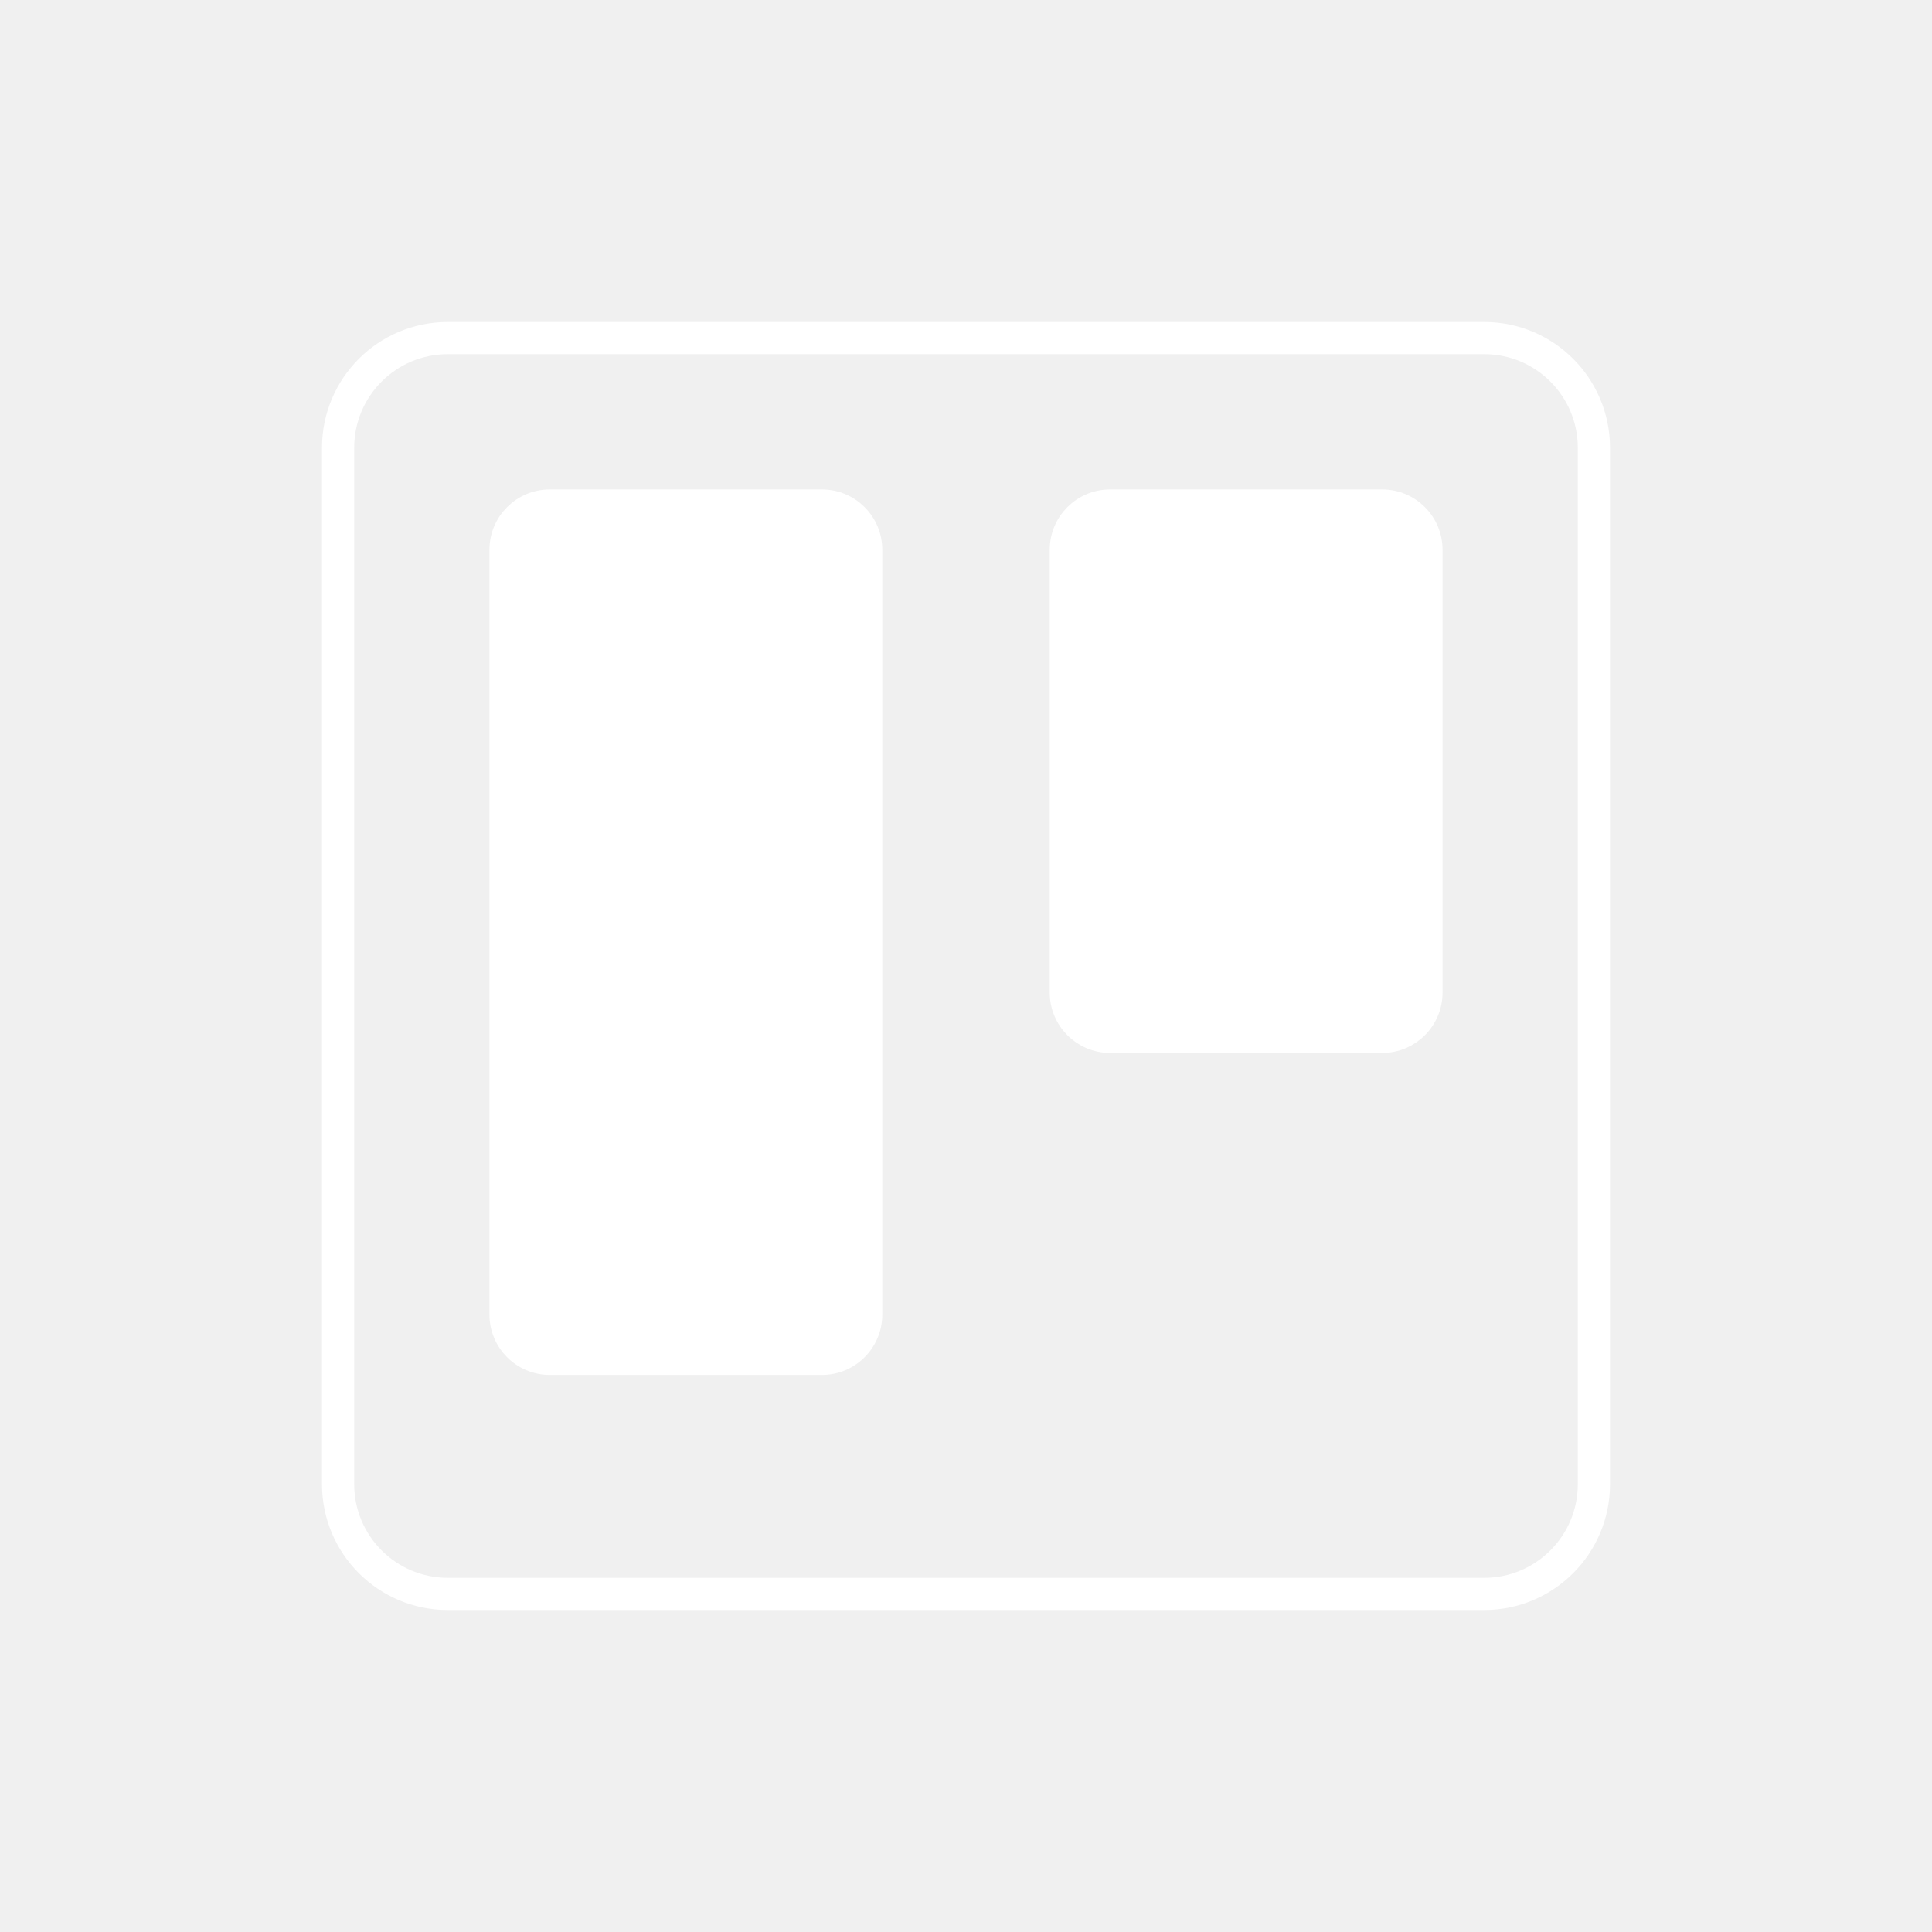
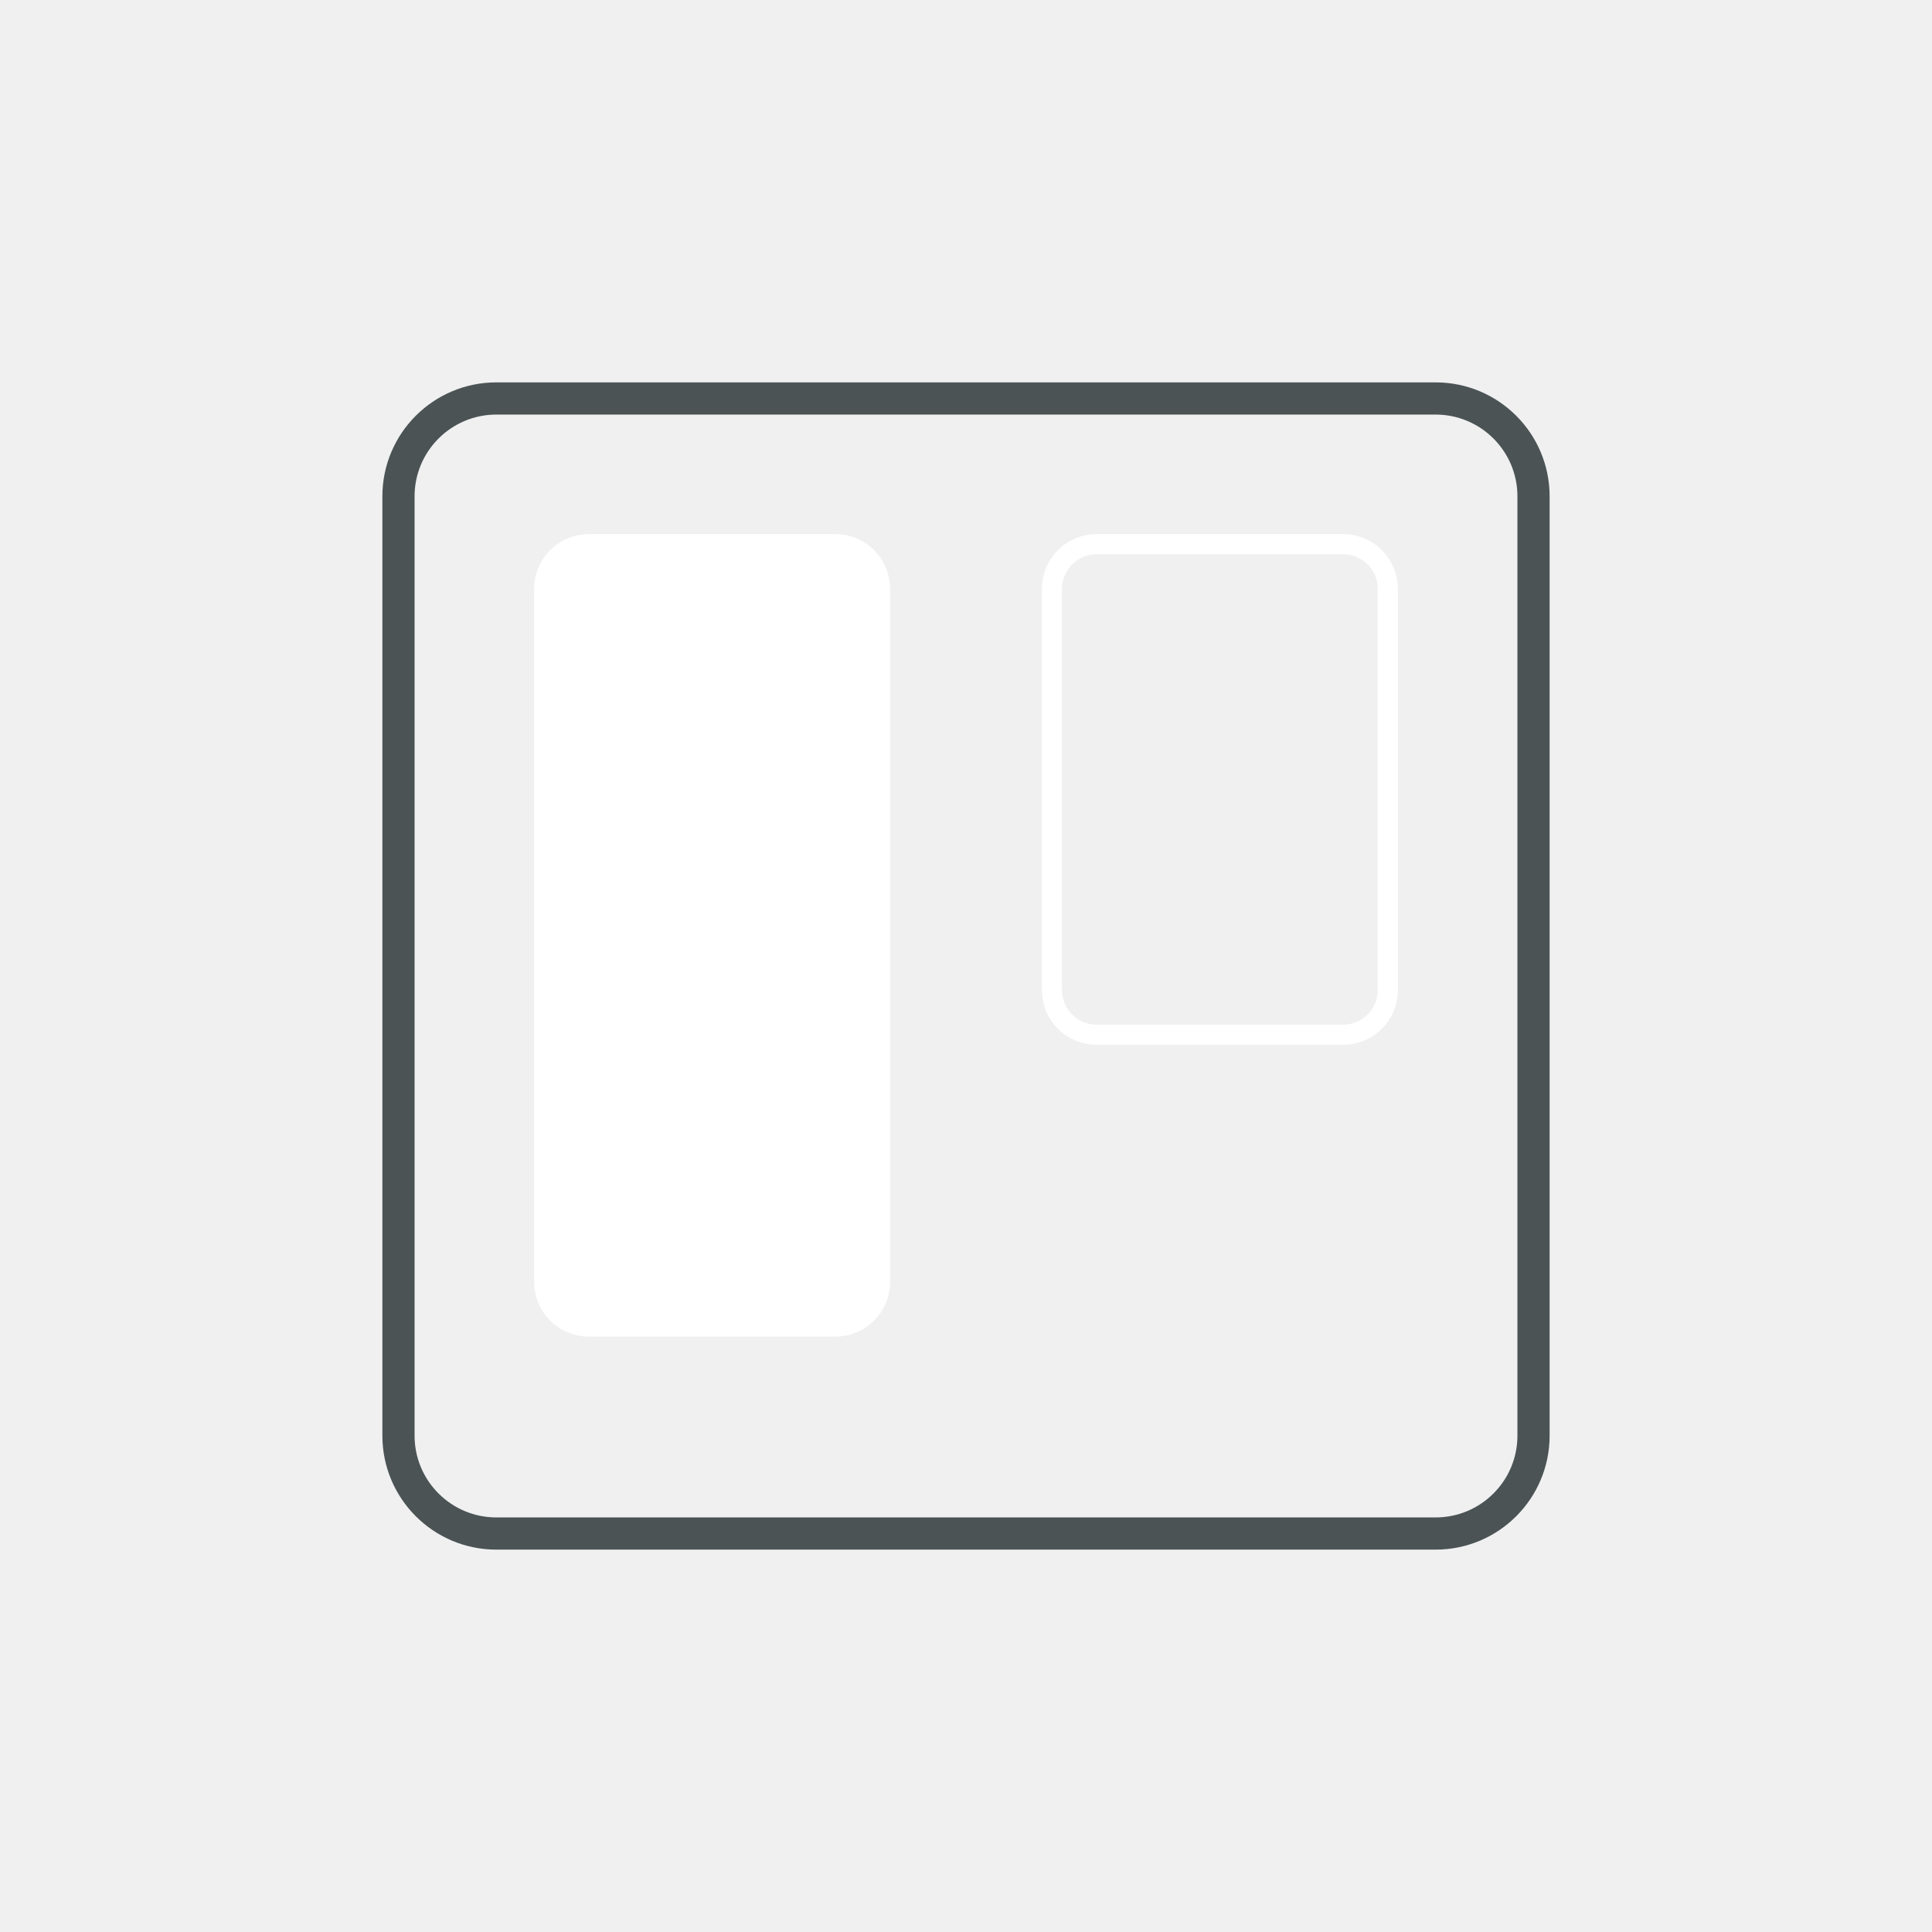
<svg xmlns="http://www.w3.org/2000/svg" width="96" height="96" viewBox="0 0 96 96" fill="none">
-   <path d="M22.25 16.8H73.75C76.76 16.8 79.2 19.24 79.2 22.25V73.75C79.2 76.76 76.76 79.2 73.75 79.2H22.25C19.24 79.2 16.8 76.76 16.8 73.75V22.25C16.8 19.24 19.24 16.8 22.25 16.8Z" stroke="white" stroke-width="1.6" />
-   <path d="M55.16 24.82H68.68C70.061 24.82 71.18 25.939 71.18 27.32V49.32C71.18 50.7 70.061 51.82 68.68 51.82H55.16C53.779 51.82 52.66 50.7 52.66 49.32V27.32C52.66 25.939 53.779 24.82 55.16 24.82Z" fill="white" stroke="white" />
-   <path d="M27.32 24.82H40.84C42.221 24.82 43.34 25.939 43.34 27.32V65.32C43.34 66.701 42.221 67.82 40.84 67.82H27.32C25.939 67.82 24.82 66.701 24.82 65.32V27.32C24.82 25.939 25.939 24.82 27.32 24.82Z" fill="white" stroke="white" />
+   <path d="M24.664 19.8H71.336C74.022 19.8 76.2 21.978 76.2 24.664V71.336C76.2 74.022 74.022 76.2 71.336 76.2H24.664C21.978 76.2 19.8 74.022 19.8 71.336V24.664C19.8 21.978 21.978 19.8 24.664 19.8Z" stroke="#4B5355" stroke-width="1.6" />
+   <path d="M54.489 27.04H66.741C67.967 27.04 68.96 28.033 68.96 29.259V49.196C68.96 50.422 67.967 51.415 66.741 51.415H54.489C53.263 51.415 52.27 50.422 52.27 49.196V29.259C52.27 28.033 53.263 27.04 54.489 27.04Z" stroke="white" />
+   <path d="M29.259 27.04H41.511C42.736 27.04 43.73 28.033 43.73 29.259V63.696C43.73 64.922 42.736 65.915 41.511 65.915H29.259C28.033 65.915 27.04 64.922 27.04 63.696V29.259C27.04 28.033 28.033 27.04 29.259 27.04Z" fill="white" stroke="white" />
</svg>
